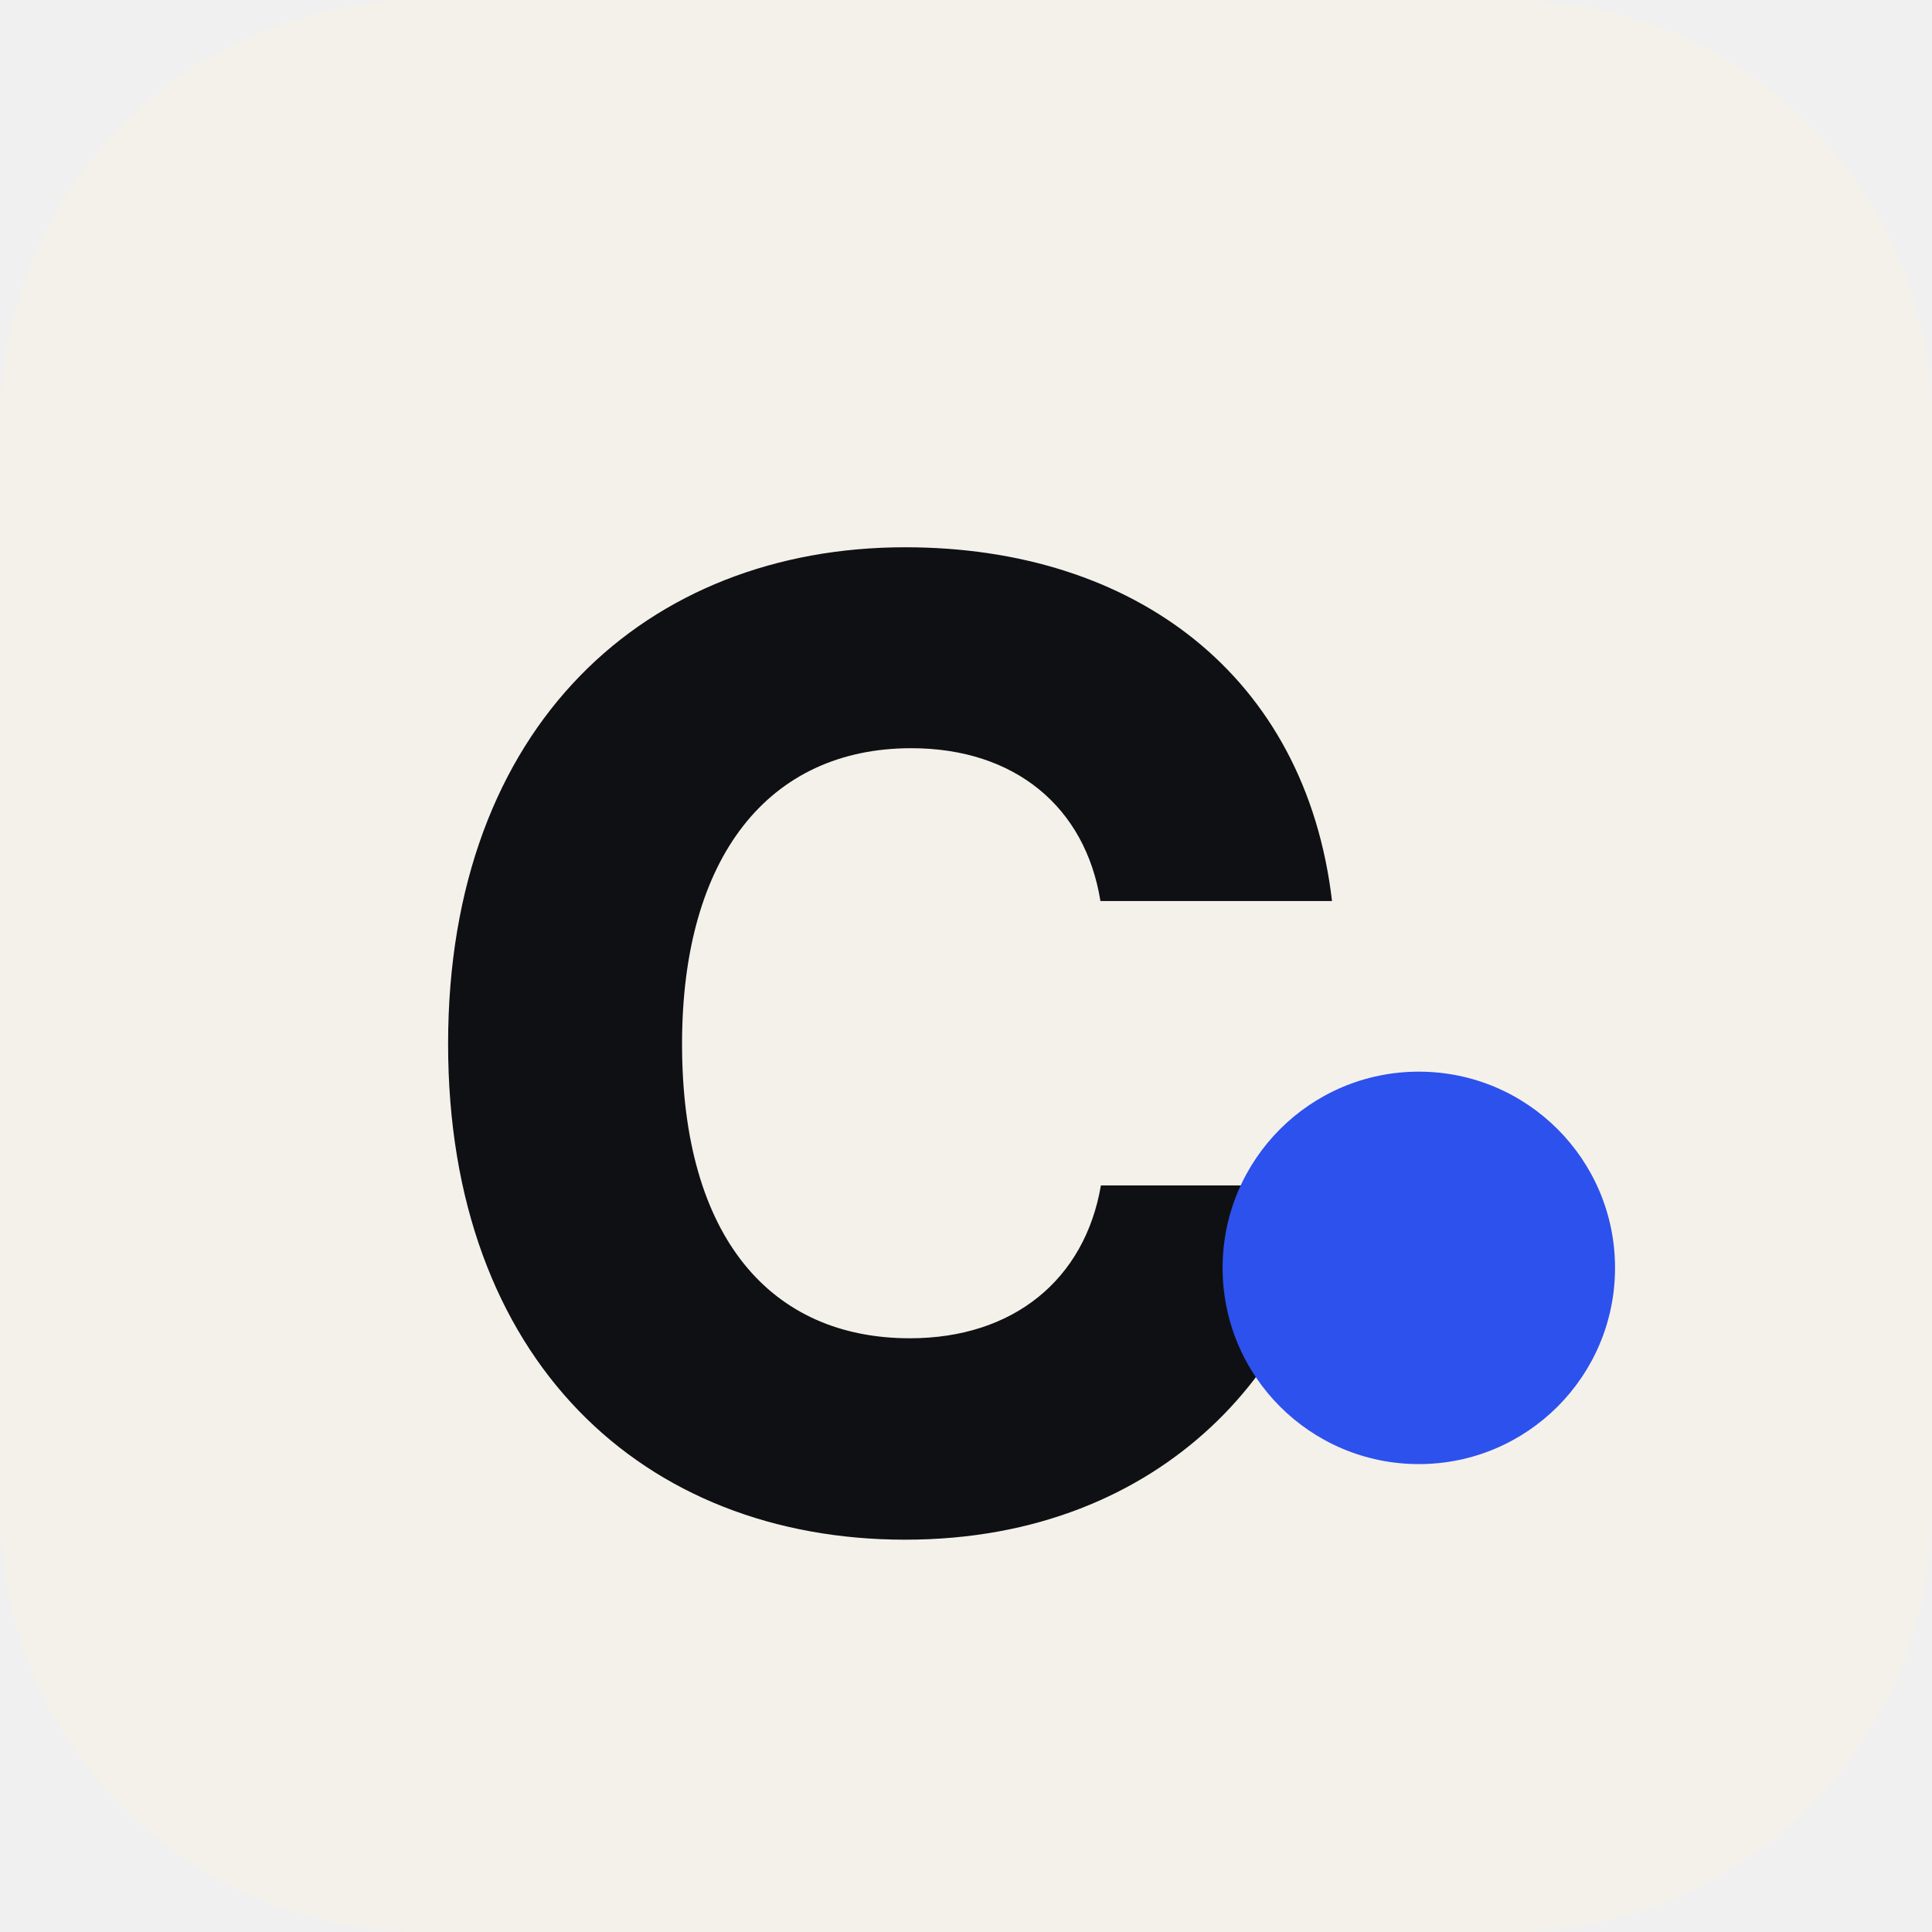
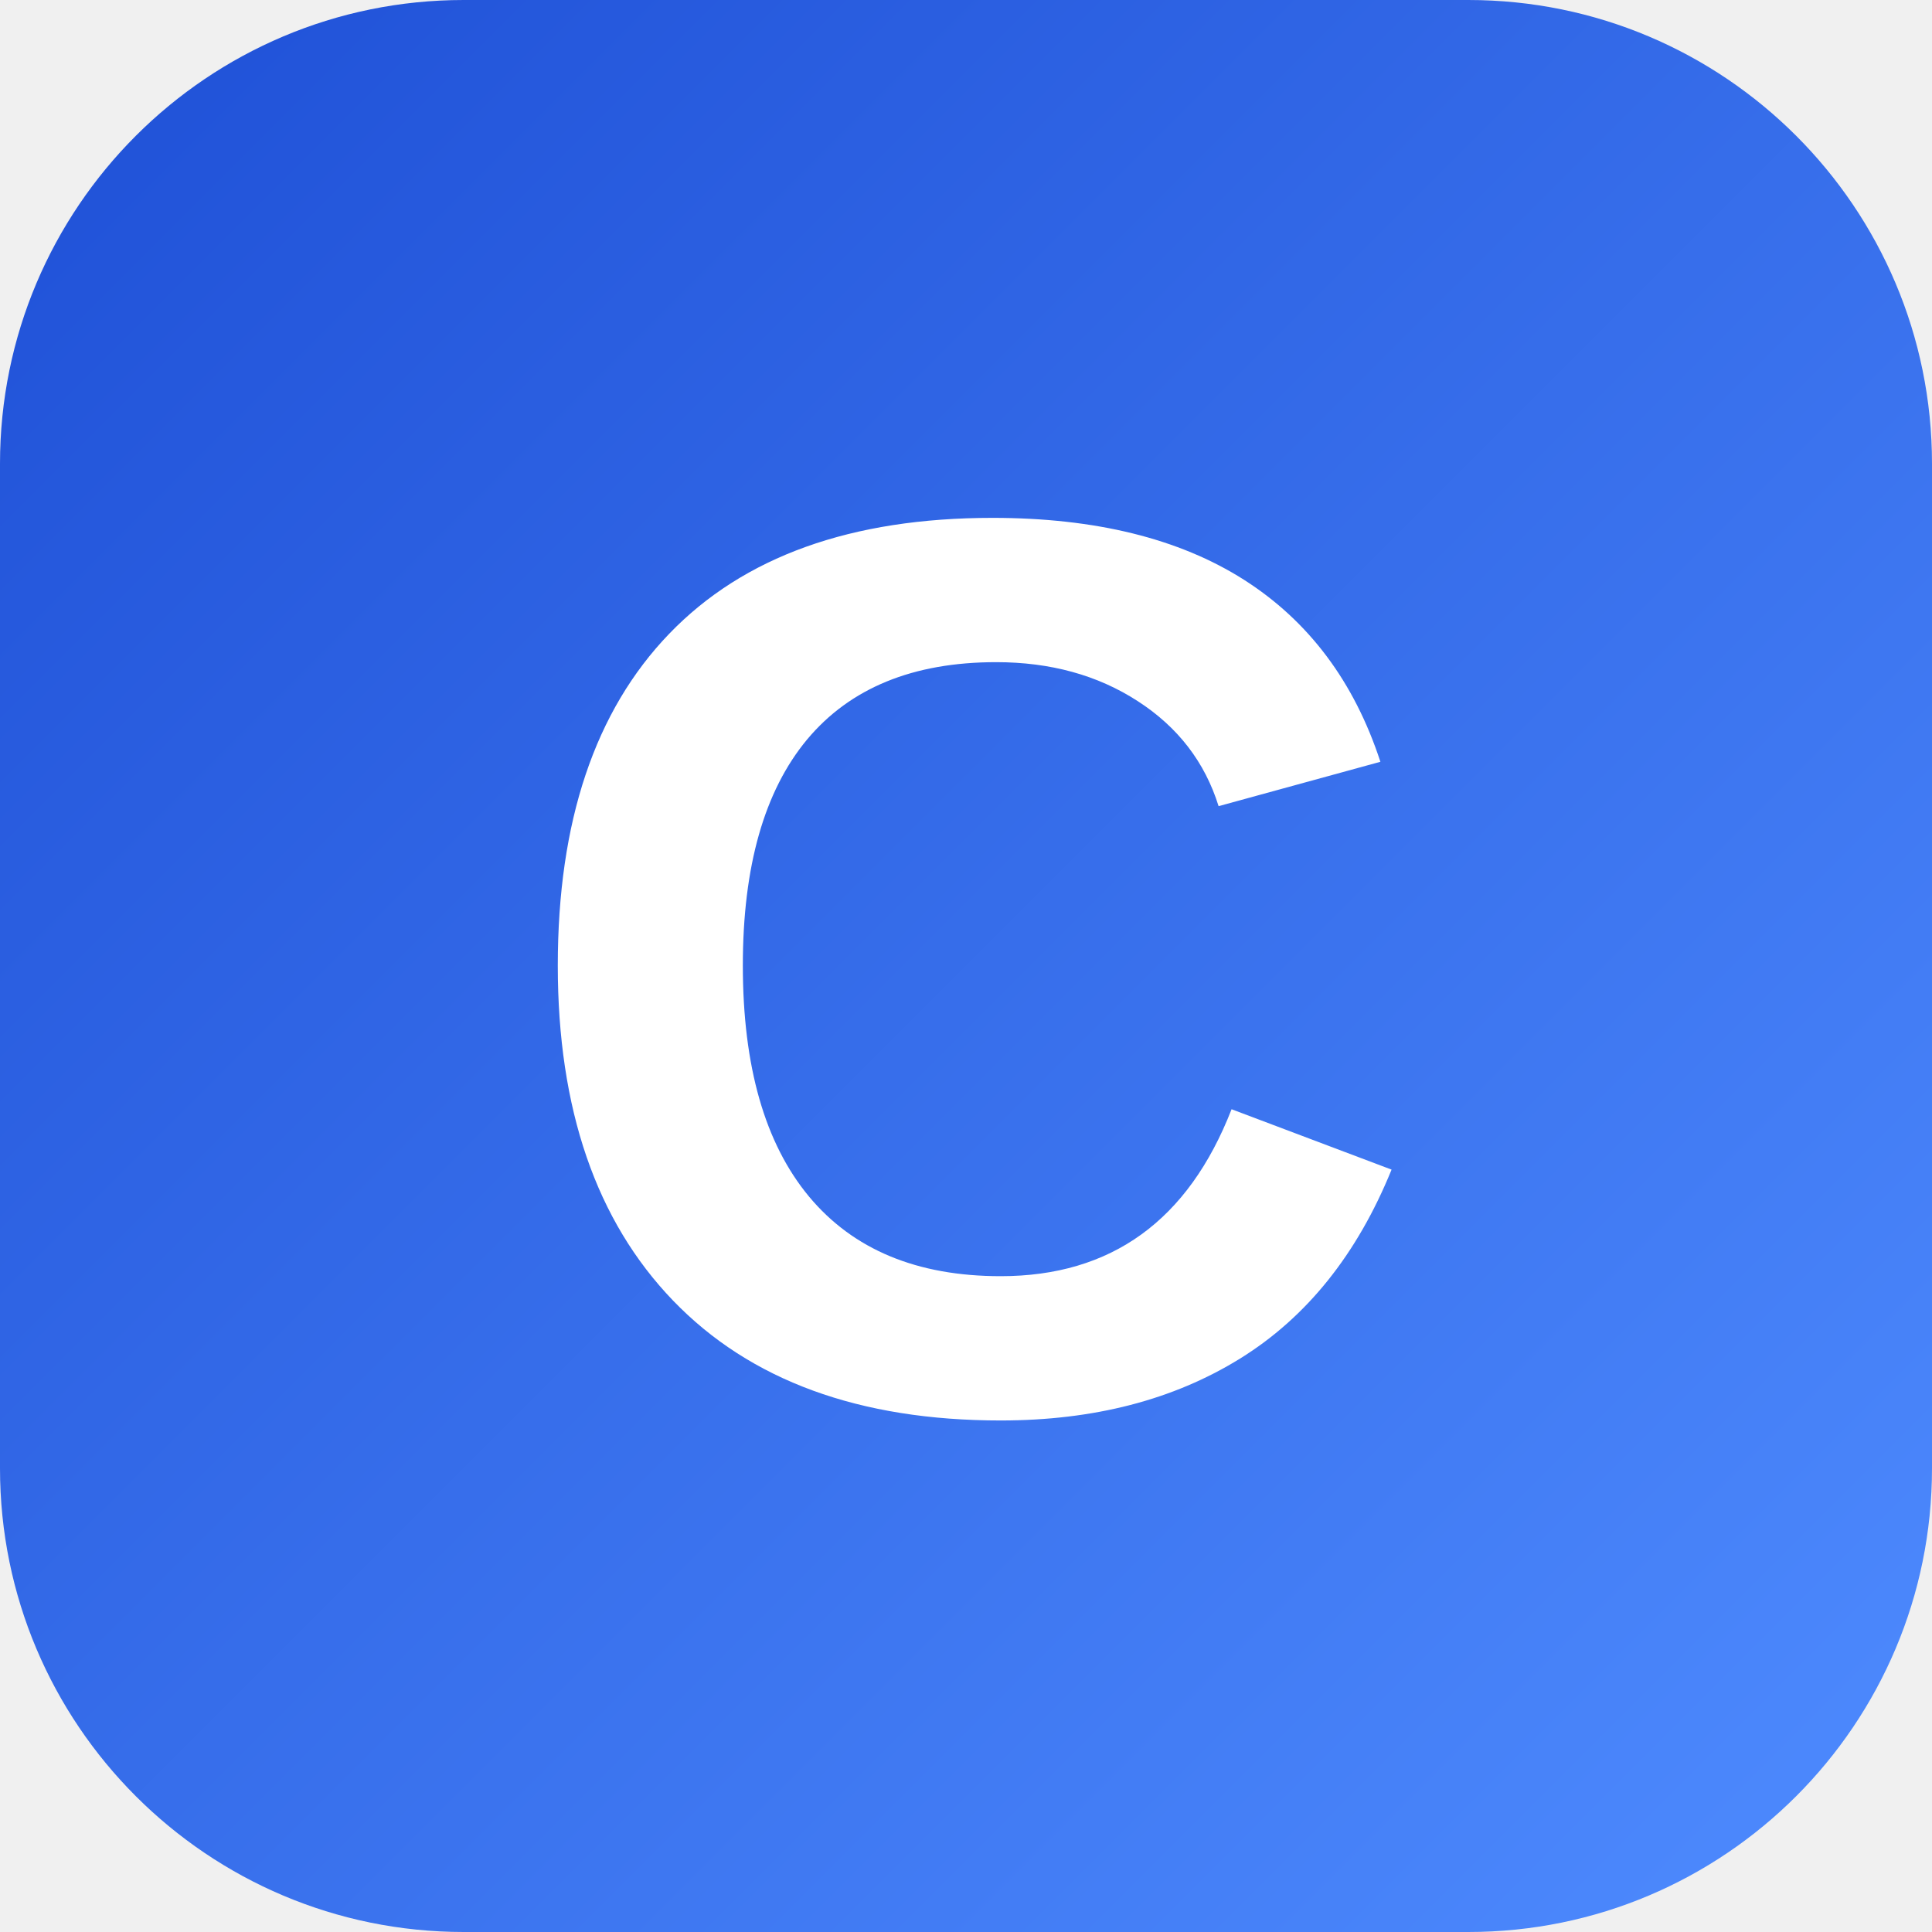
- <svg xmlns="http://www.w3.org/2000/svg" viewBox="0 0 64 64" role="img" aria-label="Chimitdorzhi Studio">
-   <rect width="64" height="64" rx="14" fill="#f4f1ea" />
-   <text x="46%" y="54%" text-anchor="middle" dominant-baseline="central" fill="#0f1013" font-family="Manrope, Inter, ui-sans-serif, system-ui, sans-serif" font-weight="800" font-size="44" letter-spacing="-2">C</text>
-   <circle cx="47" cy="42" r="6.5" fill="#2c51ed" />
+ <svg xmlns="http://www.w3.org/2000/svg" viewBox="0 0 100 100">
+   <defs>
+     <linearGradient id="g" x1="0" y1="0" x2="1" y2="1">
+       <stop offset="0" stop-color="#1e4fd6" />
+       <stop offset="1" stop-color="#4f8cff" />
+     </linearGradient>
+   </defs>
+   <rect x="0" y="0" width="100" height="100" rx="24" fill="url(#g)" />
+   <text x="50" y="50" font-family="Arial, Helvetica, sans-serif" font-weight="700" font-size="66" fill="#fff" text-anchor="middle" dominant-baseline="central">C</text>
</svg>
